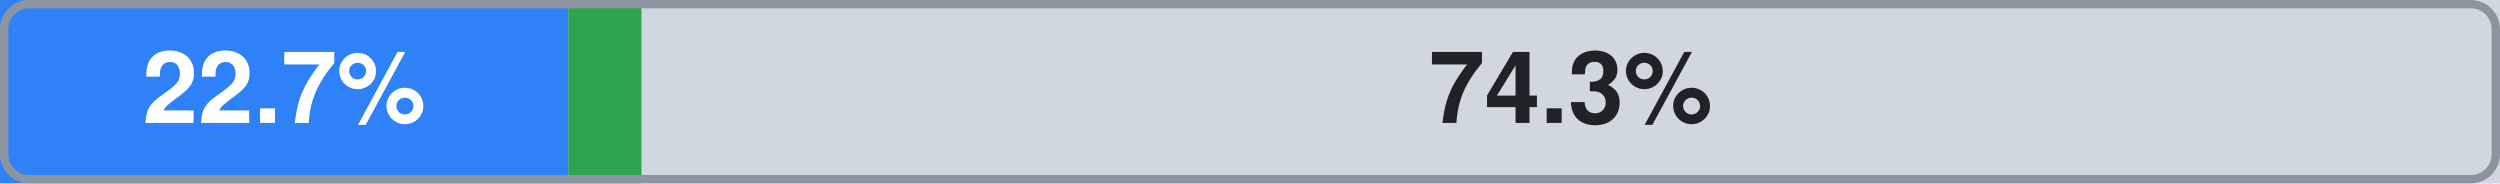
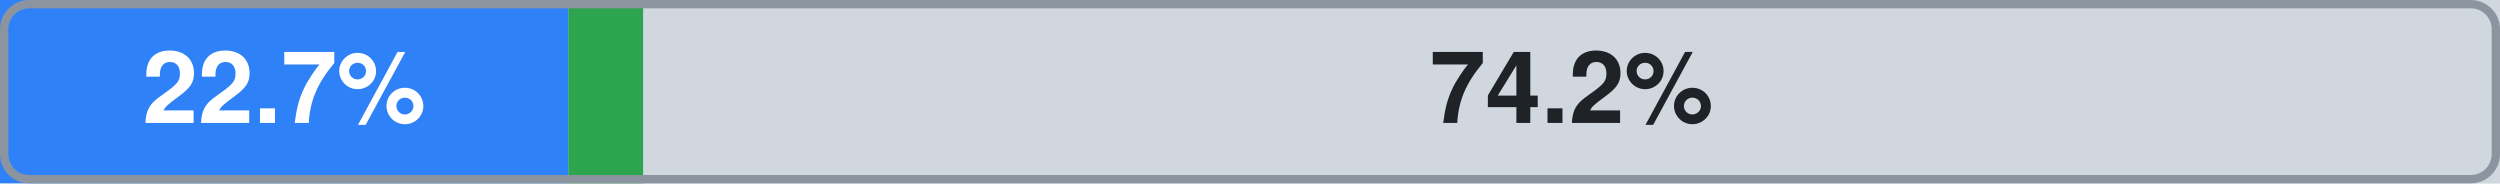
- <svg xmlns="http://www.w3.org/2000/svg" width="300" height="22" viewBox="0 0 300 22" role="img" aria-label="ec2: official 22.7%, ours beyond official 2.9%, uncovered 74.3% of 1495 attributes">
+ <svg xmlns="http://www.w3.org/2000/svg" width="300" height="22" viewBox="0 0 300 22" role="img" aria-label="ec2: official 22.7%, ours beyond official 3.0%, uncovered 74.2% of 1495 attributes">
  <rect x="0" y="0" width="300" height="22" rx="3" fill="#d0d7de" />
  <rect x="0" y="0" width="68.2" height="22" fill="#2f81f7" />
  <text x="34.1" y="12" font-family="-apple-system,BlinkMacSystemFont,'Segoe UI',Helvetica,Arial,sans-serif" font-size="12" font-weight="600" fill="#ffffff" text-anchor="middle" dominant-baseline="central">22.7%</text>
-   <rect x="68.2" y="0" width="8.8" height="22" fill="#2da44e" />
-   <rect x="77" y="0" width="223" height="22" fill="#d0d7de" />
-   <text x="188.5" y="12" font-family="-apple-system,BlinkMacSystemFont,'Segoe UI',Helvetica,Arial,sans-serif" font-size="12" font-weight="600" fill="#1f2328" text-anchor="middle" dominant-baseline="central">74.3%</text>
+   <rect x="68.2" y="0" width="9" height="22" fill="#2da44e" />
+   <rect x="77.2" y="0" width="222.8" height="22" fill="#d0d7de" />
+   <text x="188.6" y="12" font-family="-apple-system,BlinkMacSystemFont,'Segoe UI',Helvetica,Arial,sans-serif" font-size="12" font-weight="600" fill="#1f2328" text-anchor="middle" dominant-baseline="central">74.2%</text>
  <rect x="0.5" y="0.5" width="299" height="21" rx="3" fill="none" stroke="#8c959f" />
</svg>
